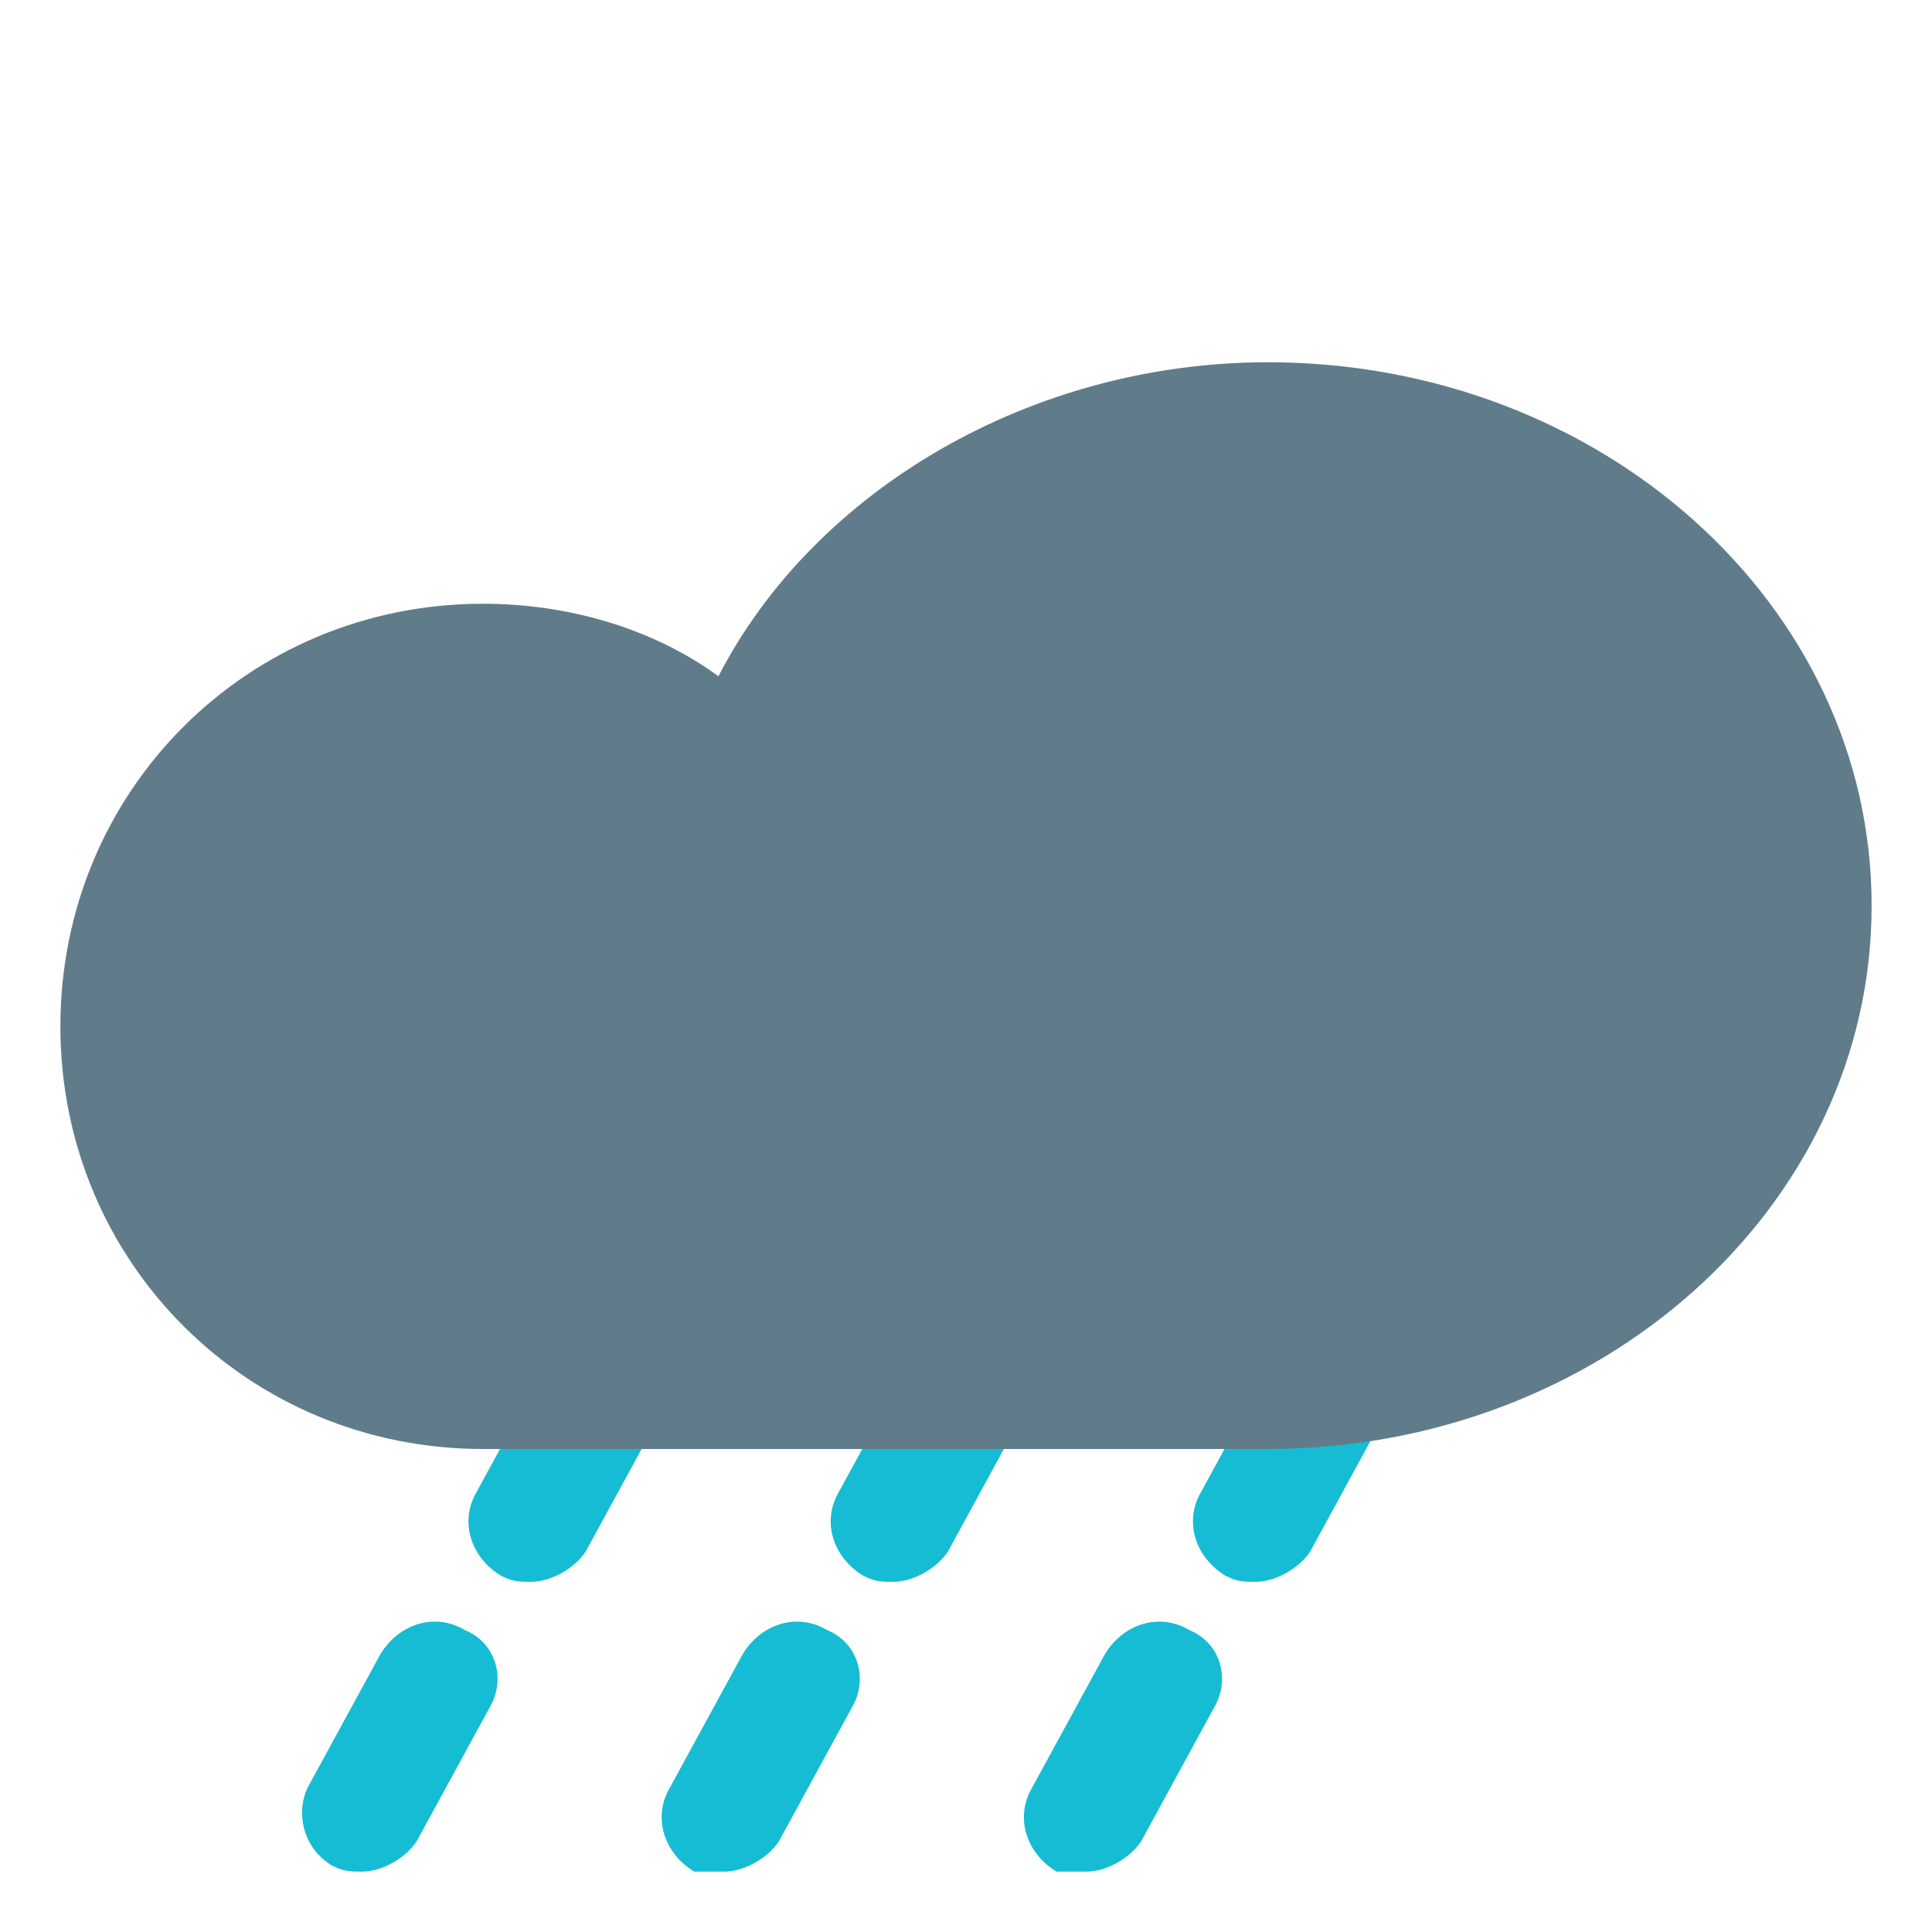
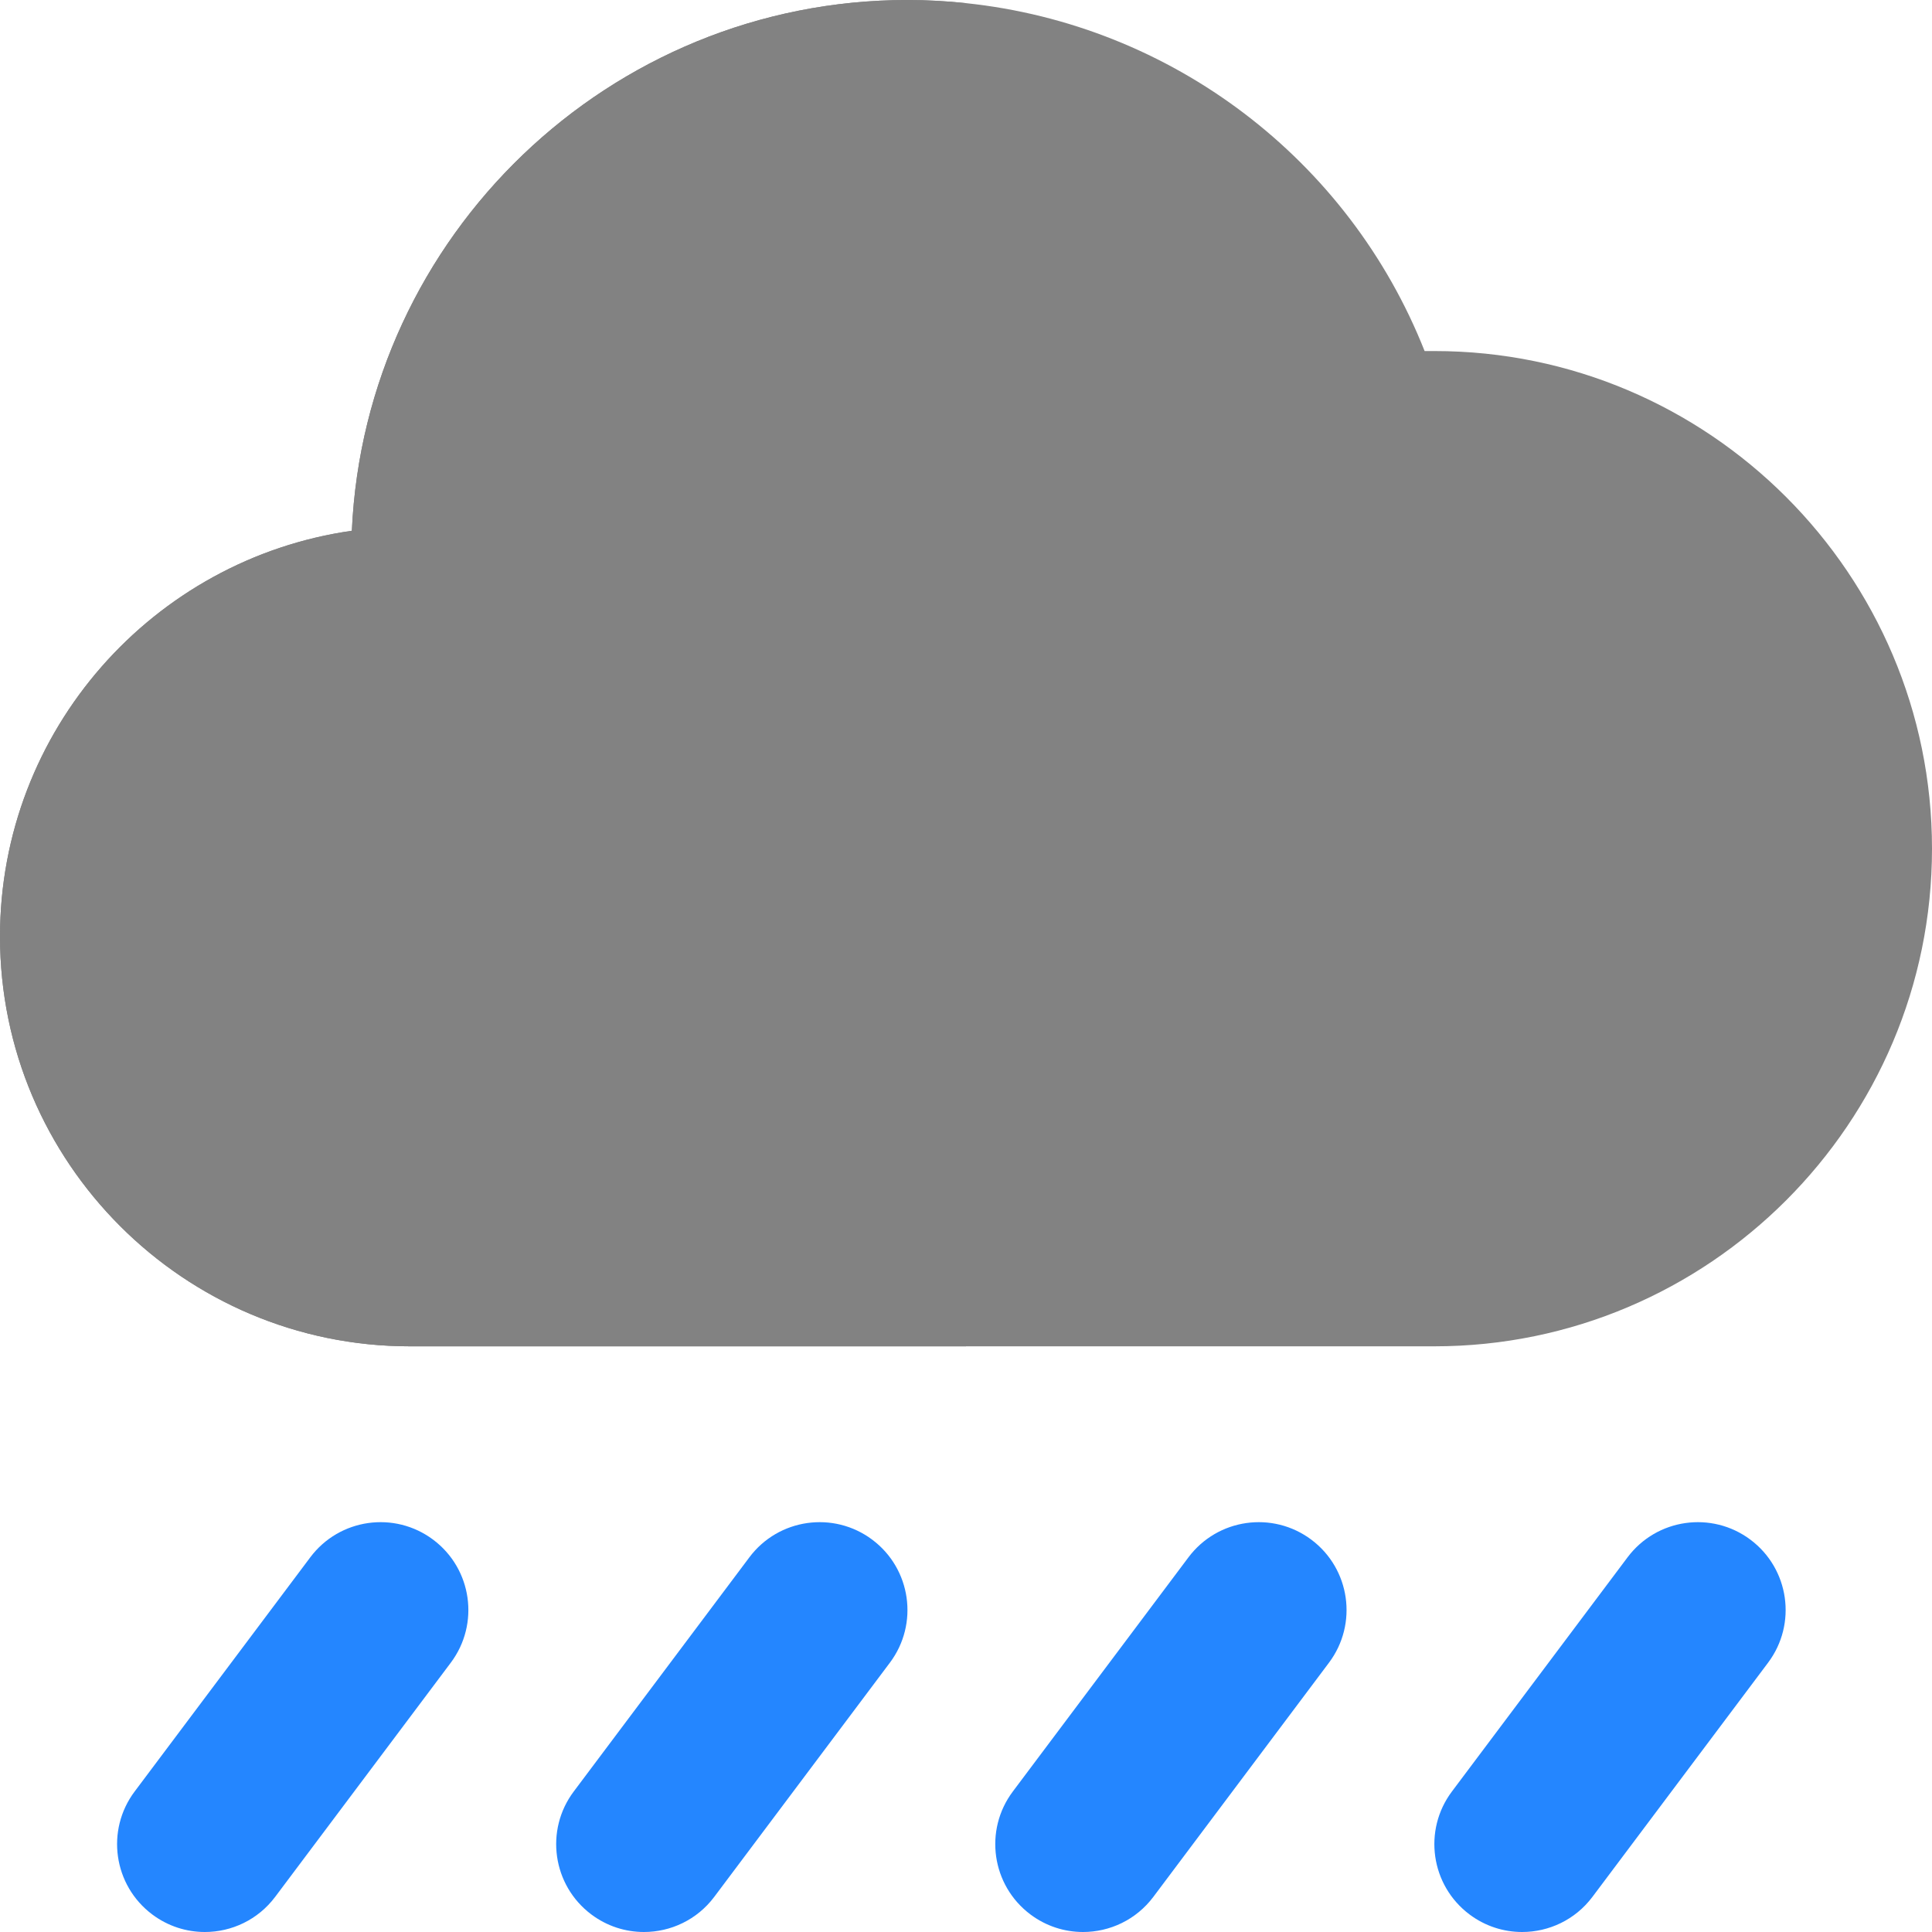
- <svg xmlns="http://www.w3.org/2000/svg" width="800px" height="800px" viewBox="0 0 32 32" enable-background="new 0 0 32 32" version="1.1" xml:space="preserve">
-   <g id="Layer_2" />
-   <g id="Layer_3" />
-   <g id="Layer_4" />
-   <g id="Layer_5" />
-   <g id="Layer_6" />
-   <g id="Layer_7" />
-   <g id="Layer_8" />
-   <g id="Layer_9" />
-   <g id="Layer_10" />
-   <g id="Layer_11" />
-   <g id="Layer_12" />
-   <g id="Layer_13" />
-   <g id="Layer_14" />
-   <g id="Layer_15" />
-   <g id="Layer_16" />
-   <g id="Layer_17" />
-   <g id="Layer_18" />
-   <g id="Layer_19" />
-   <g id="Layer_20" />
-   <g id="Layer_21" />
-   <g id="Layer_22">
+ <svg xmlns="http://www.w3.org/2000/svg" height="800px" width="800px" version="1.1" id="Layer_1" viewBox="0 0 512 512" xml:space="preserve" fill="#000000">
+   <g id="SVGRepo_bgCarrier" stroke-width="0" />
+   <g id="SVGRepo_tracerCarrier" stroke-linecap="round" stroke-linejoin="round" />
+   <g id="SVGRepo_iconCarrier">
+     <path style="fill:#828282;" d="M380.121,93.03h-2.586C357.432,42.209,310.557,6.568,256,0.833C250.888,0.295,245.715,0,240.485,0 C161.468,0,96.776,62.5,93.243,140.659C40.603,148.142,0,193.51,0,248.182c0,59.887,48.719,108.606,108.606,108.606H256h124.121 c72.718,0,131.879-59.161,131.879-131.879S452.839,93.03,380.121,93.03z" />
    <g>
-       <path d="M16.5,22.1c-0.5-0.3-1.1-0.1-1.4,0.4l-1.2,2.2c-0.3,0.5-0.1,1.1,0.4,1.4c0.2,0.1,0.3,0.1,0.5,0.1    c0.3,0,0.7-0.2,0.9-0.5l1.2-2.2C17.1,23,17,22.4,16.5,22.1z" fill="#16BCD4" />
-       <path d="M13.7,27c-0.5-0.3-1.1-0.1-1.4,0.4l-1.2,2.2c-0.3,0.5-0.1,1.1,0.4,1.4C11.7,31,11.8,31,12,31    c0.3,0,0.7-0.2,0.9-0.5l1.2-2.2C14.4,27.8,14.2,27.2,13.7,27z" fill="#16BCD4" />
-       <path d="M10.5,22.1C10,21.9,9.4,22,9.1,22.5l-1.2,2.2c-0.3,0.5-0.1,1.1,0.4,1.4c0.2,0.1,0.3,0.1,0.5,0.1    c0.3,0,0.7-0.2,0.9-0.5l1.2-2.2C11.1,23,11,22.4,10.5,22.1z" fill="#16BCD4" />
-       <path d="M7.7,27c-0.5-0.3-1.1-0.1-1.4,0.4l-1.2,2.2C4.9,30,5,30.6,5.5,30.9C5.7,31,5.8,31,6,31    c0.3,0,0.7-0.2,0.9-0.5l1.2-2.2C8.4,27.8,8.2,27.2,7.7,27z" fill="#16BCD4" />
-       <path d="M22.5,22.1c-0.5-0.3-1.1-0.1-1.4,0.4l-1.2,2.2c-0.3,0.5-0.1,1.1,0.4,1.4c0.2,0.1,0.3,0.1,0.5,0.1    c0.3,0,0.7-0.2,0.9-0.5l1.2-2.2C23.1,23,23,22.4,22.5,22.1z" fill="#16BCD4" />
-       <path d="M19.7,27c-0.5-0.3-1.1-0.1-1.4,0.4l-1.2,2.2c-0.3,0.5-0.1,1.1,0.4,1.4C17.7,31,17.8,31,18,31    c0.3,0,0.7-0.2,0.9-0.5l1.2-2.2C20.4,27.8,20.2,27.2,19.7,27z" fill="#16BCD4" />
+       <path style="fill:#2486ff;" d="M431.321,412.701l-46.545,62.061c-7.713,10.282-5.627,24.869,4.655,32.582 c4.186,3.139,9.086,4.656,13.945,4.656c7.075,0,14.065-3.215,18.637-9.311l46.545-62.061c7.713-10.283,5.627-24.869-4.655-32.582 C453.623,400.333,439.034,402.42,431.321,412.701z" />
+       <path style="fill:#2486ff;" d="M314.958,412.701l-46.545,62.061c-7.713,10.282-5.627,24.869,4.655,32.582 c4.186,3.139,9.086,4.656,13.945,4.656c7.076,0,14.064-3.215,18.637-9.311l46.545-62.061c7.713-10.283,5.627-24.869-4.655-32.582 C337.259,400.333,322.667,402.42,314.958,412.701z" />
    </g>
    <g>
-       <path d="M31,15c0,5-4.5,9-10,9H8c-3.9,0-7-3.1-7-7s3.1-7,7-7c1.4,0,2.8,0.4,3.9,1.2C13.5,8.1,17.1,6,21,6    C26.5,6,31,10,31,15z" fill="#607C8B" />
+       <path style="fill:#2486ff;" d="M82.23,412.701l-46.545,62.061c-7.713,10.282-5.627,24.869,4.655,32.582 c4.186,3.139,9.086,4.656,13.945,4.656c7.076,0,14.064-3.215,18.637-9.311l46.545-62.061c7.713-10.283,5.627-24.869-4.655-32.582 C104.532,400.333,89.941,402.42,82.23,412.701z" />
+       <path style="fill:#2486ff;" d="M198.594,412.701l-46.545,62.061c-7.713,10.282-5.627,24.869,4.655,32.582 c4.186,3.139,9.086,4.656,13.945,4.656c7.076,0,14.064-3.215,18.637-9.311l46.545-62.061c7.713-10.283,5.627-24.869-4.655-32.582 C220.895,400.333,206.303,402.42,198.594,412.701z" />
    </g>
+     <path style="fill:#828282;" d="M108.606,356.788H256V0.833C250.888,0.295,245.715,0,240.485,0C161.468,0,96.776,62.5,93.243,140.659 C40.603,148.142,0,193.51,0,248.182C0,308.069,48.719,356.788,108.606,356.788z" />
  </g>
-   <g id="Layer_23" />
-   <g id="Layer_24" />
-   <g id="Layer_25" />
-   <g id="Wearher" />
</svg>
